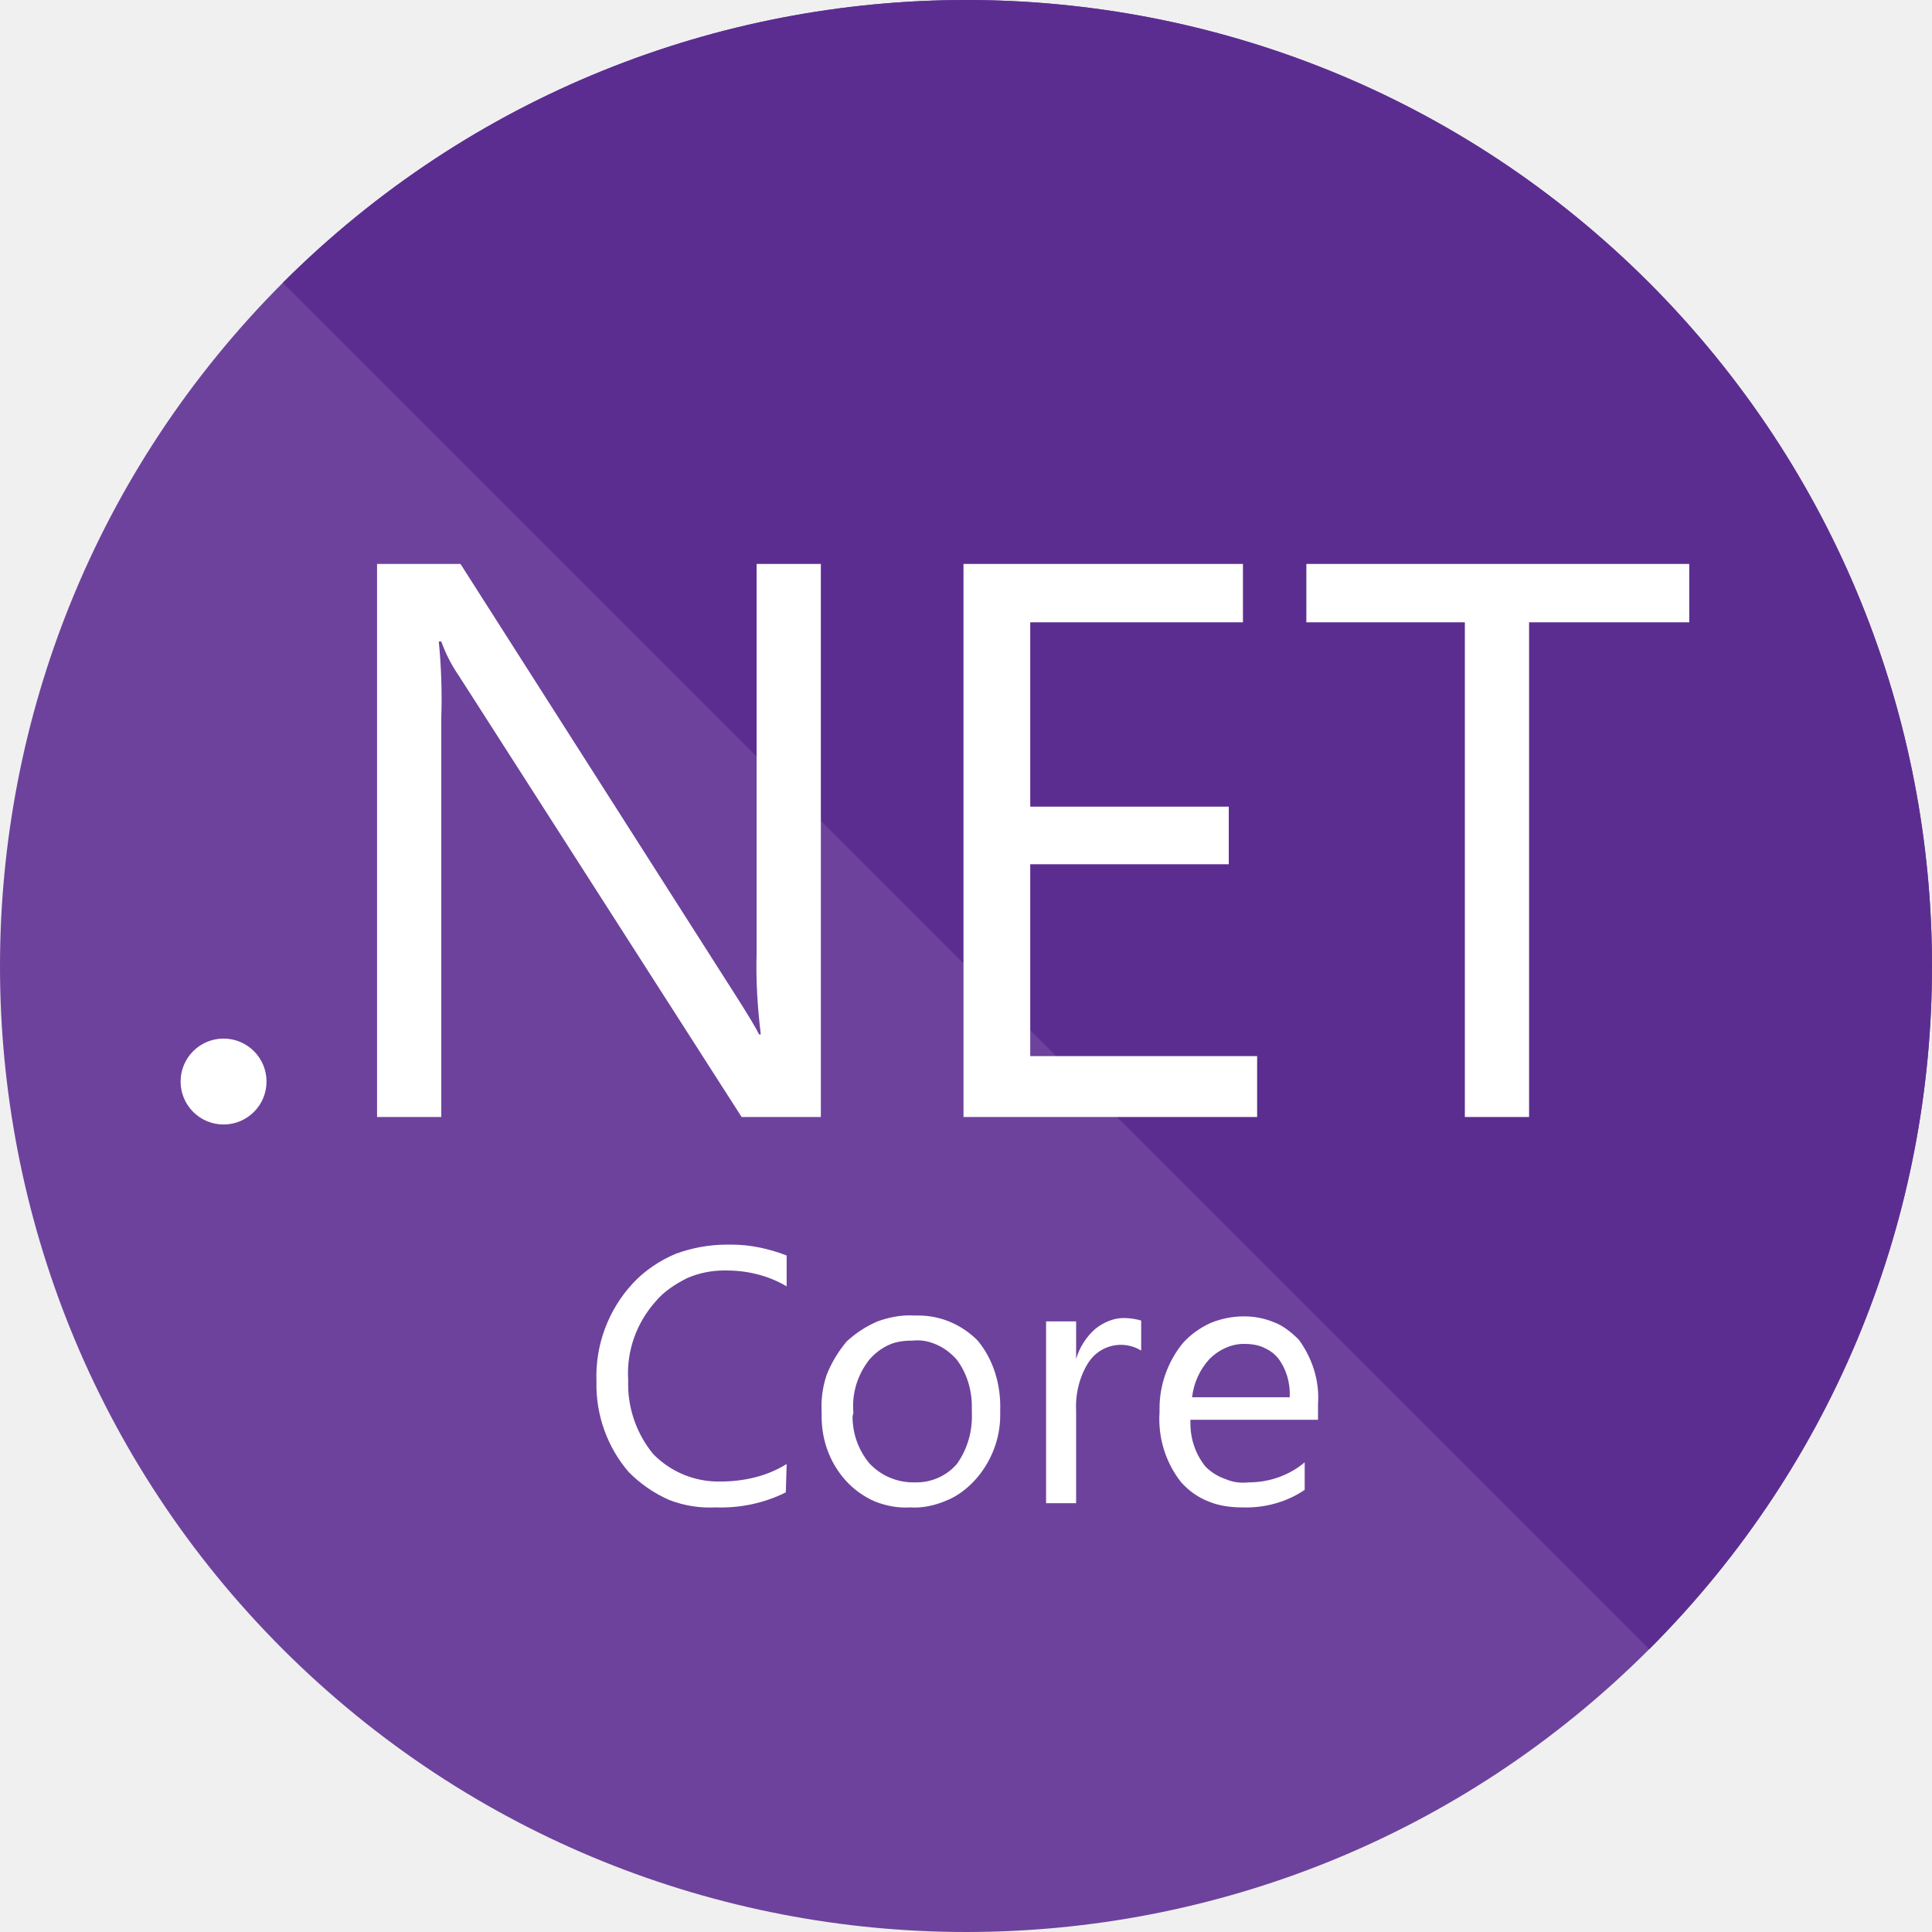
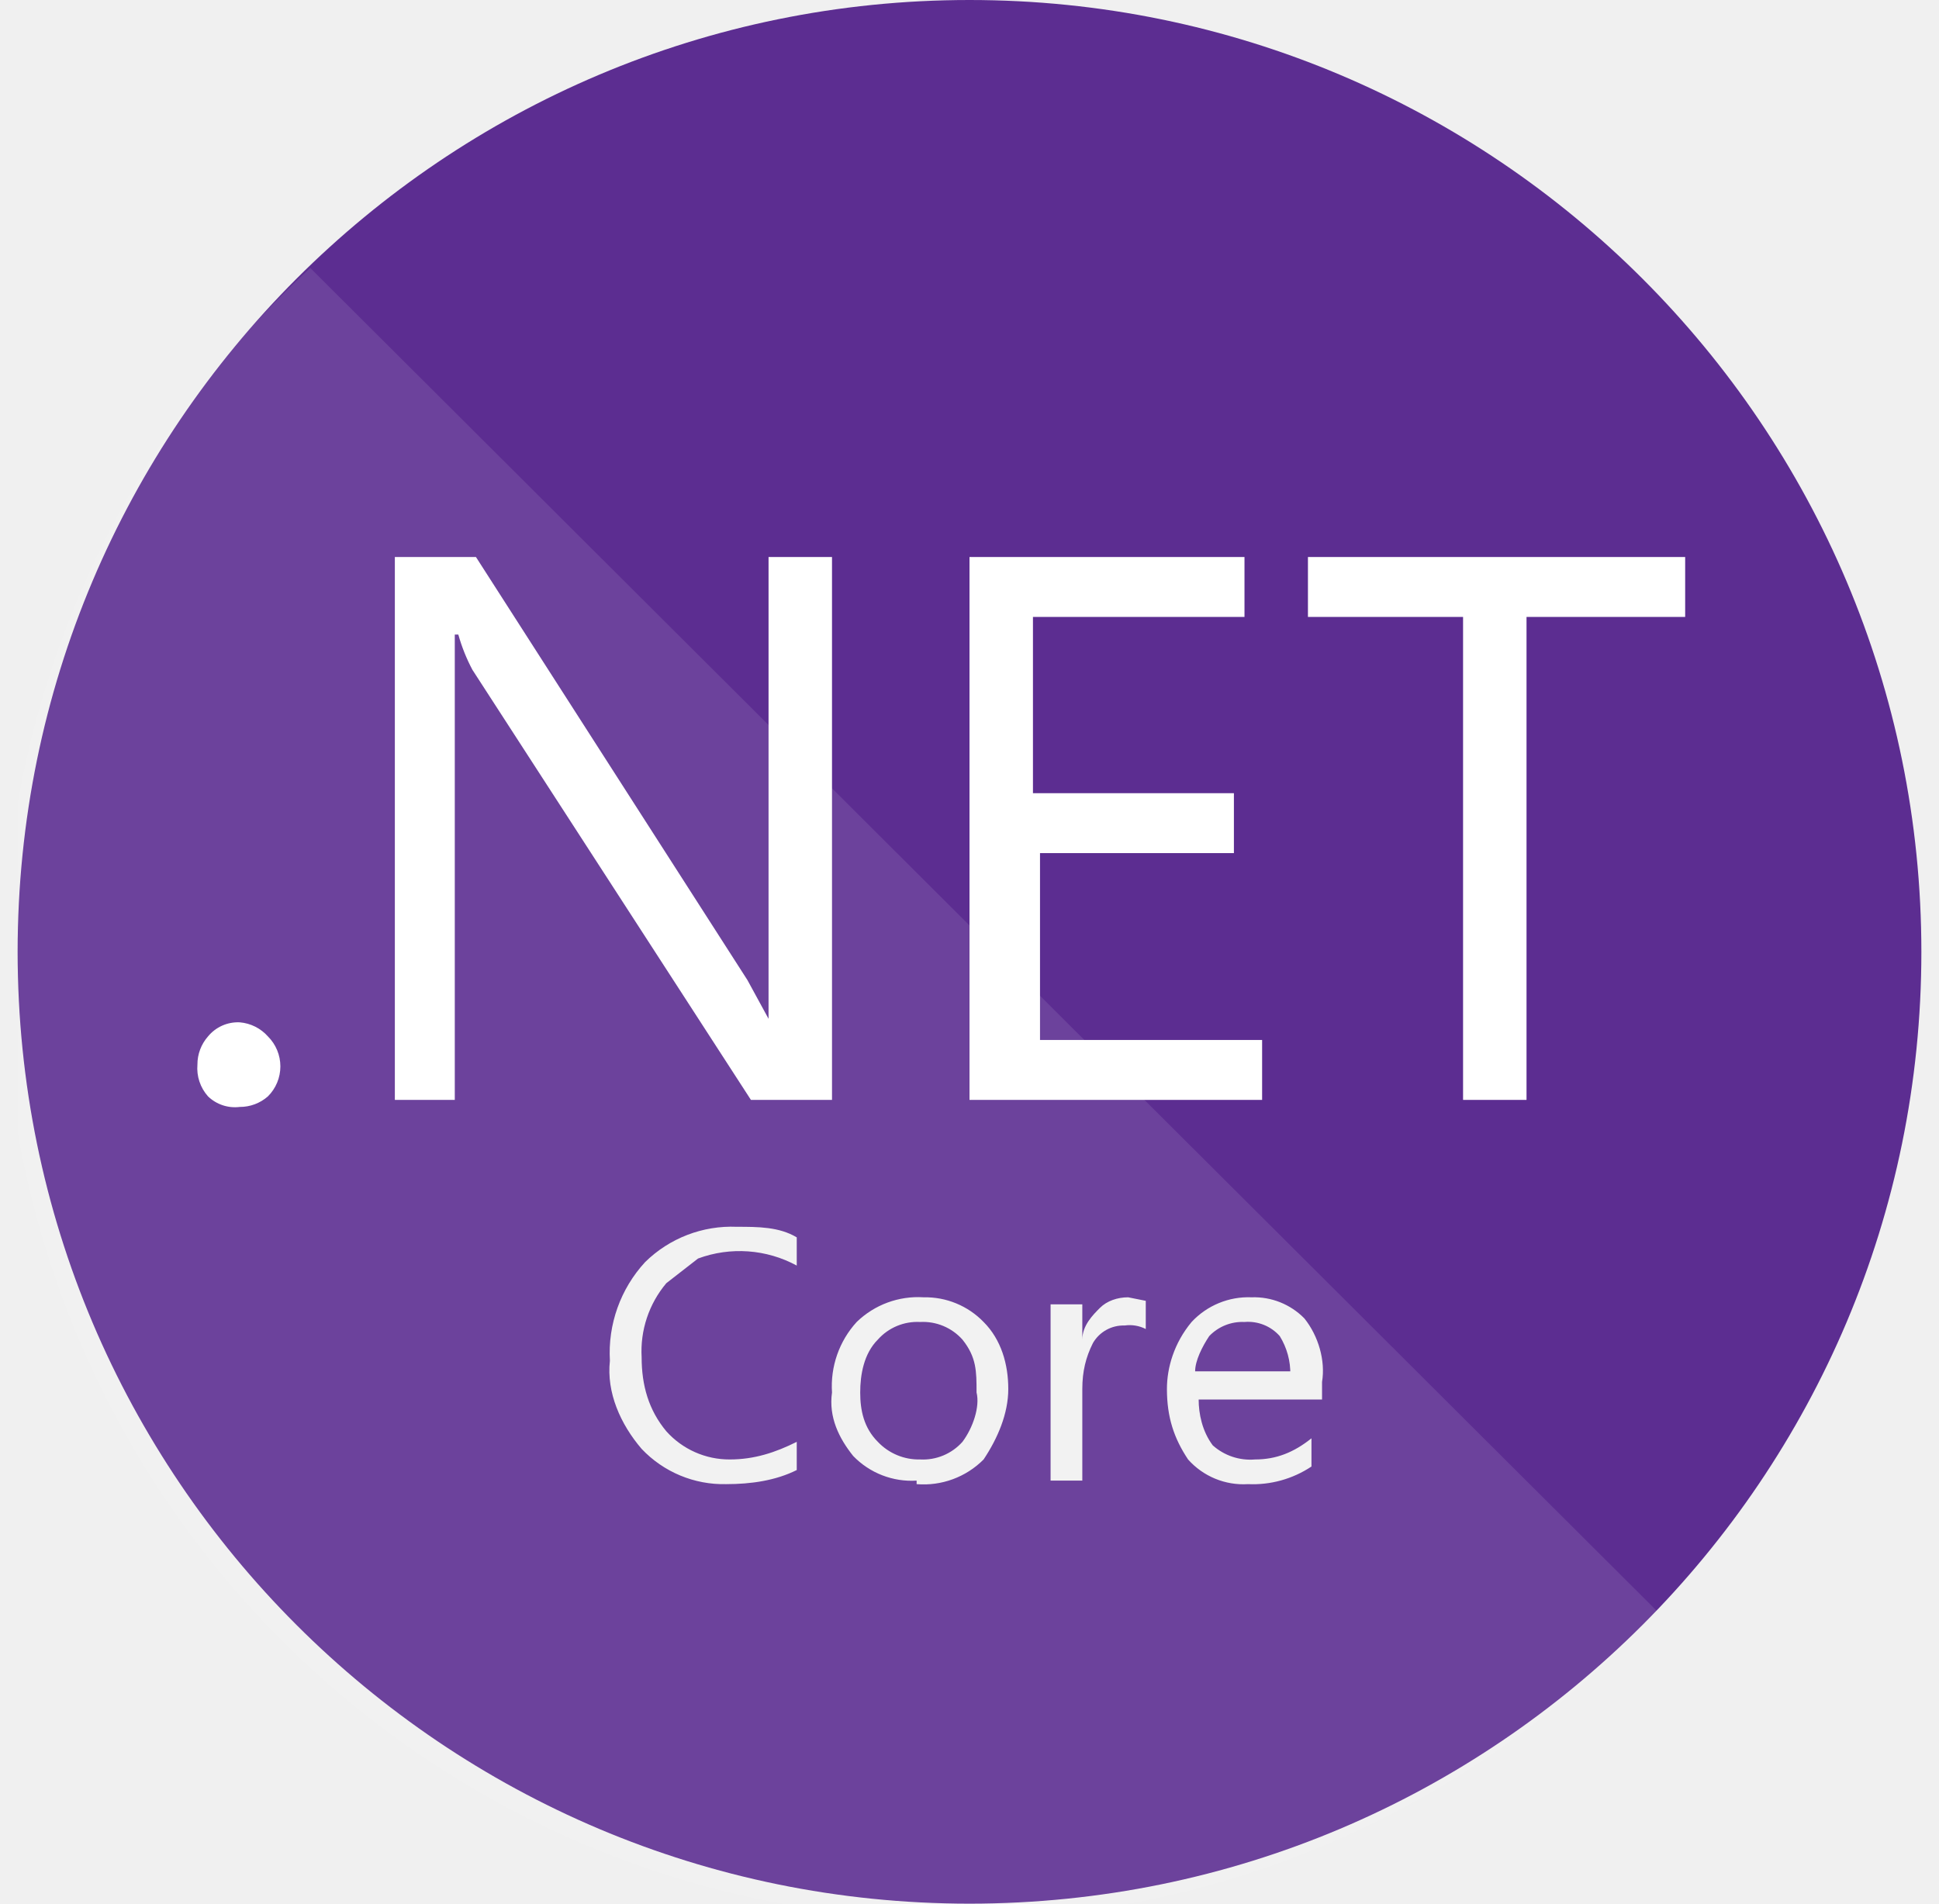
- <svg xmlns="http://www.w3.org/2000/svg" xml:space="preserve" fill-rule="evenodd" clip-rule="evenodd" image-rendering="optimizeQuality" shape-rendering="geometricPrecision" text-rendering="geometricPrecision" viewBox="0 0 2316 2316">
+ <svg xmlns="http://www.w3.org/2000/svg" fill="none" viewBox="0 0 55 54">
+   <g clip-path="url(#a)">
+     <path fill="#5C2D91" d="M27.5 54a27 27 0 1 0 0-54 27 27 0 0 0 0 54Z" />
+     <path fill="#fff" d="M8.8 7.6A27 27 0 1 0 47 45.7L8.8 7.6Z" opacity=".1" />
+     <path fill="#fff" d="M6.8 31.4a1.1 1.1 0 0 1-.9-.3 1.2 1.2 0 0 1-.3-.9 1.2 1.2 0 0 1 .3-.8 1.1 1.1 0 0 1 .9-.4 1.2 1.2 0 0 1 .8.4 1.2 1.2 0 0 1 0 1.7 1.2 1.2 0 0 1-.8.3Zm16.8-.2h-2.3L13.4 19a5 5 0 0 1-.4-1h-.1v13.2h-1.7V15.8h2.3l7.7 12 .6 1.1V15.8h1.8v15.4Zm12.1 0h-8.2V15.8h7.8v1.7h-6v5H35v1.7h-5.5v5.3h6.3v1.7Zm12.1-13.7h-4.5v13.7h-1.8V17.5h-4.4v-1.7h10.7v1.7Z" />
+     <path fill="#F2F2F2" d="M22.6 41.7c-.6.3-1.3.4-2 .4a3.2 3.2 0 0 1-2.4-1c-.6-.7-1-1.6-.9-2.5a3.8 3.8 0 0 1 1-2.8 3.5 3.5 0 0 1 2.6-1c.6 0 1.2 0 1.7.3v.8a3.4 3.4 0 0 0-2.8-.2l-.9.7a3 3 0 0 0-.7 2.1c0 .8.2 1.5.7 2.1a2.4 2.4 0 0 0 1.8.8c.7 0 1.3-.2 1.9-.5v.8Zm3.4.3a2.3 2.3 0 0 1-1.8-.7c-.4-.5-.7-1.1-.6-1.8a2.7 2.7 0 0 1 .7-2 2.5 2.5 0 0 1 1.9-.7 2.3 2.3 0 0 1 1.7.7c.5.5.7 1.2.7 1.9s-.3 1.4-.7 2a2.4 2.4 0 0 1-1.9.7Zm.1-4.5a1.5 1.5 0 0 0-1.2.5c-.4.4-.5 1-.5 1.5s.1 1 .5 1.4a1.6 1.6 0 0 0 1.2.5 1.5 1.5 0 0 0 1.2-.5c.3-.4.5-1 .4-1.4 0-.6 0-1-.4-1.5a1.5 1.5 0 0 0-1.2-.5Zm6.4.2a1 1 0 0 0-.6-.1 1 1 0 0 0-.9.5c-.2.4-.3.8-.3 1.3V42h-.9v-5h.9v1c0-.4.3-.7.5-.9.2-.2.5-.3.8-.3l.5.1v.8Zm4.9 2H34c0 .4.1.9.4 1.3a1.6 1.6 0 0 0 1.2.4c.6 0 1.1-.2 1.6-.6v.8a3 3 0 0 1-1.8.5 2.1 2.1 0 0 1-1.7-.7c-.4-.6-.6-1.2-.6-2 0-.6.2-1.3.7-1.9a2.2 2.2 0 0 1 1.7-.7 2 2 0 0 1 1.5.6c.4.5.6 1.2.5 1.8v.5Zm-.8-.7a2 2 0 0 0-.3-1.1 1.2 1.2 0 0 0-1-.4 1.3 1.3 0 0 0-1 .4c-.2.3-.4.7-.4 1h2.7Z" />
+   </g>
  <defs>
-     <style>.fil2{fill:#5c2d91}.fil0{fill:#6d429c}.fil1{fill:#fff}</style>
+     <clipPath id="a">
+       <path fill="#fff" d="M.5 0h54v54H.5z" />
+     </clipPath>
  </defs>
-   <g id="Layer_x0020_1">
-     <g id="_2145390249968">
-       <path d="M339 1977c-452-452-452-1185 0-1638 453-452 1186-452 1638 0 452 453 452 1186 0 1638s-1185 452-1638 0z" class="fil0" />
-       <path d="M268 1245a51.4 51.4 0 0 1 0 103 51.4 51.4 0 0 1 0-103z" class="fil1" />
-       <path d="M339 339c453-452 1186-452 1638 0 452 453 452 1186 0 1638L339 339z" class="fil2" />
-       <path d="M907 1142c-1 33 1 65 5 98h-2c-4-8-13-23-27-45L552 676H452v663h77V860c1-30 0-61-3-91h3c5 14 12 28 21 41l339 529h95V676h-77v466zm600 124h-272v-230h238v-69h-238V746h255v-70h-335v663h352v-73zm59-590v70h190v593h77V746h192v-70h-459zm-756 827c-19 8-37 20-51 35a164 164 0 0 0-44 118c-1 40 13 79 39 109 14 14 30 25 48 33 18 7 37 10 56 9 29 1 58-5 84-18l1-34c-24 15-52 21-80 21a109.2 109.2 0 0 1-80-33c-19-23-30-53-30-83v-6c-2-35 10-68 33-94 10-12 24-21 38-28 14-6 29-9 44-9h3c25 0 50 6 72 19v-37c-21-8-43-13-66-13h-6c-21 0-42 4-61 11zm362 104c-19-19-44-30-71-30h-5c-15-1-30 2-44 7-14 6-26 14-37 24-10 12-18 25-24 40-5 15-7 30-6 46-1 30 9 59 29 81 9 10 21 19 35 25 13 5 27 8 42 7 14 1 29-2 43-8 13-5 25-14 35-25 19-21 30-49 30-77v-6c1-31-8-61-27-84zm-25 148c-12 14-30 22-48 22h-4a71.7 71.7 0 0 1-53-23c-13-16-20-35-20-56 0-1 1-3 1-5-2-23 5-45 19-63 7-8 15-14 24-18s19-5 29-5c10-1 19 1 28 5s17 10 24 18c12 16 18 36 18 56v7c1 22-5 44-18 62zm166-162a77 77 0 0 0-23 36v-45h-36v218h36v-111c-1-20 4-41 15-58a46.3 46.3 0 0 1 63-14v-36c-7-2-14-3-21-3-12 0-24 5-34 13zm267 90c2-28-7-55-23-77-9-9-19-17-30-21-12-5-24-7-36-7-14 0-28 3-40 8-13 6-24 14-33 24-18 22-28 50-28 78v5c-2 30 7 60 26 84 9 10 20 18 33 23 12 5 26 7 40 7 26 1 53-6 75-21v-33c-19 16-43 24-67 24-10 1-19 0-28-4-9-3-17-8-24-15-12-15-18-33-18-52v-4h153v-19zm-151-8c2-17 9-33 21-46 11-11 26-18 41-18h1c7 0 15 1 22 4s13 7 18 13c10 13 15 30 14 47h-117z" class="fil1" />
-     </g>
-   </g>
</svg>
